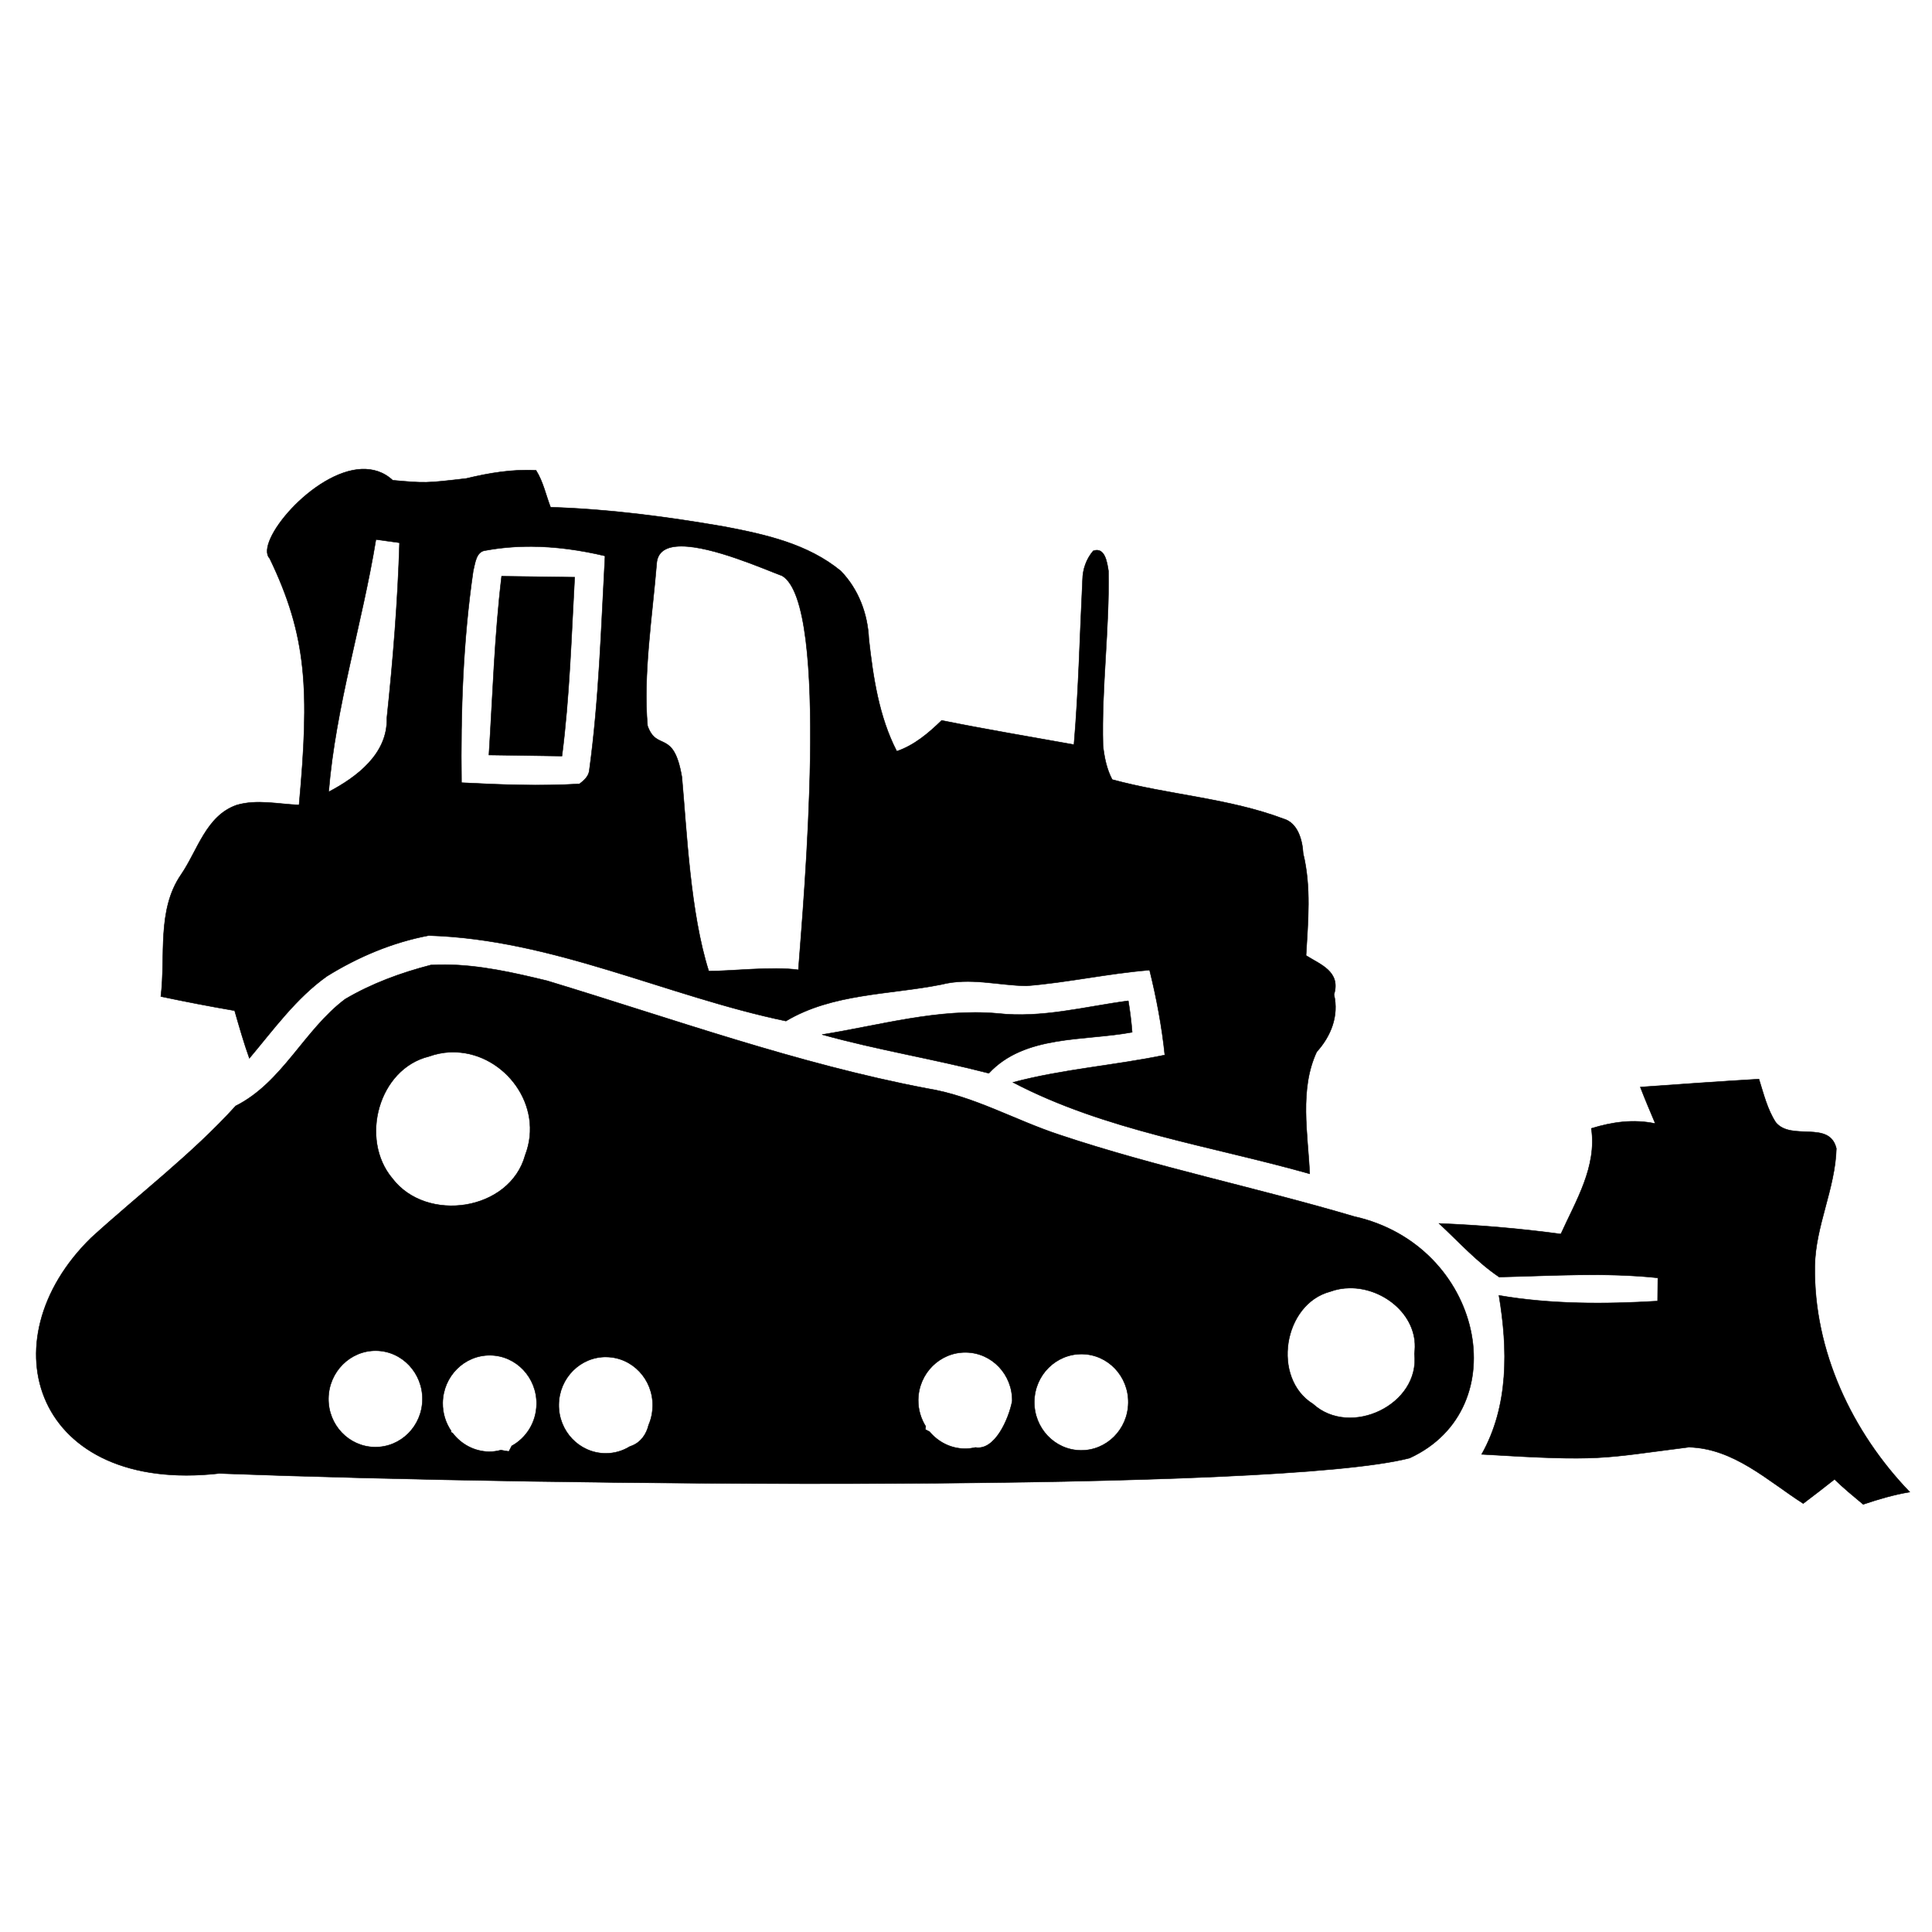
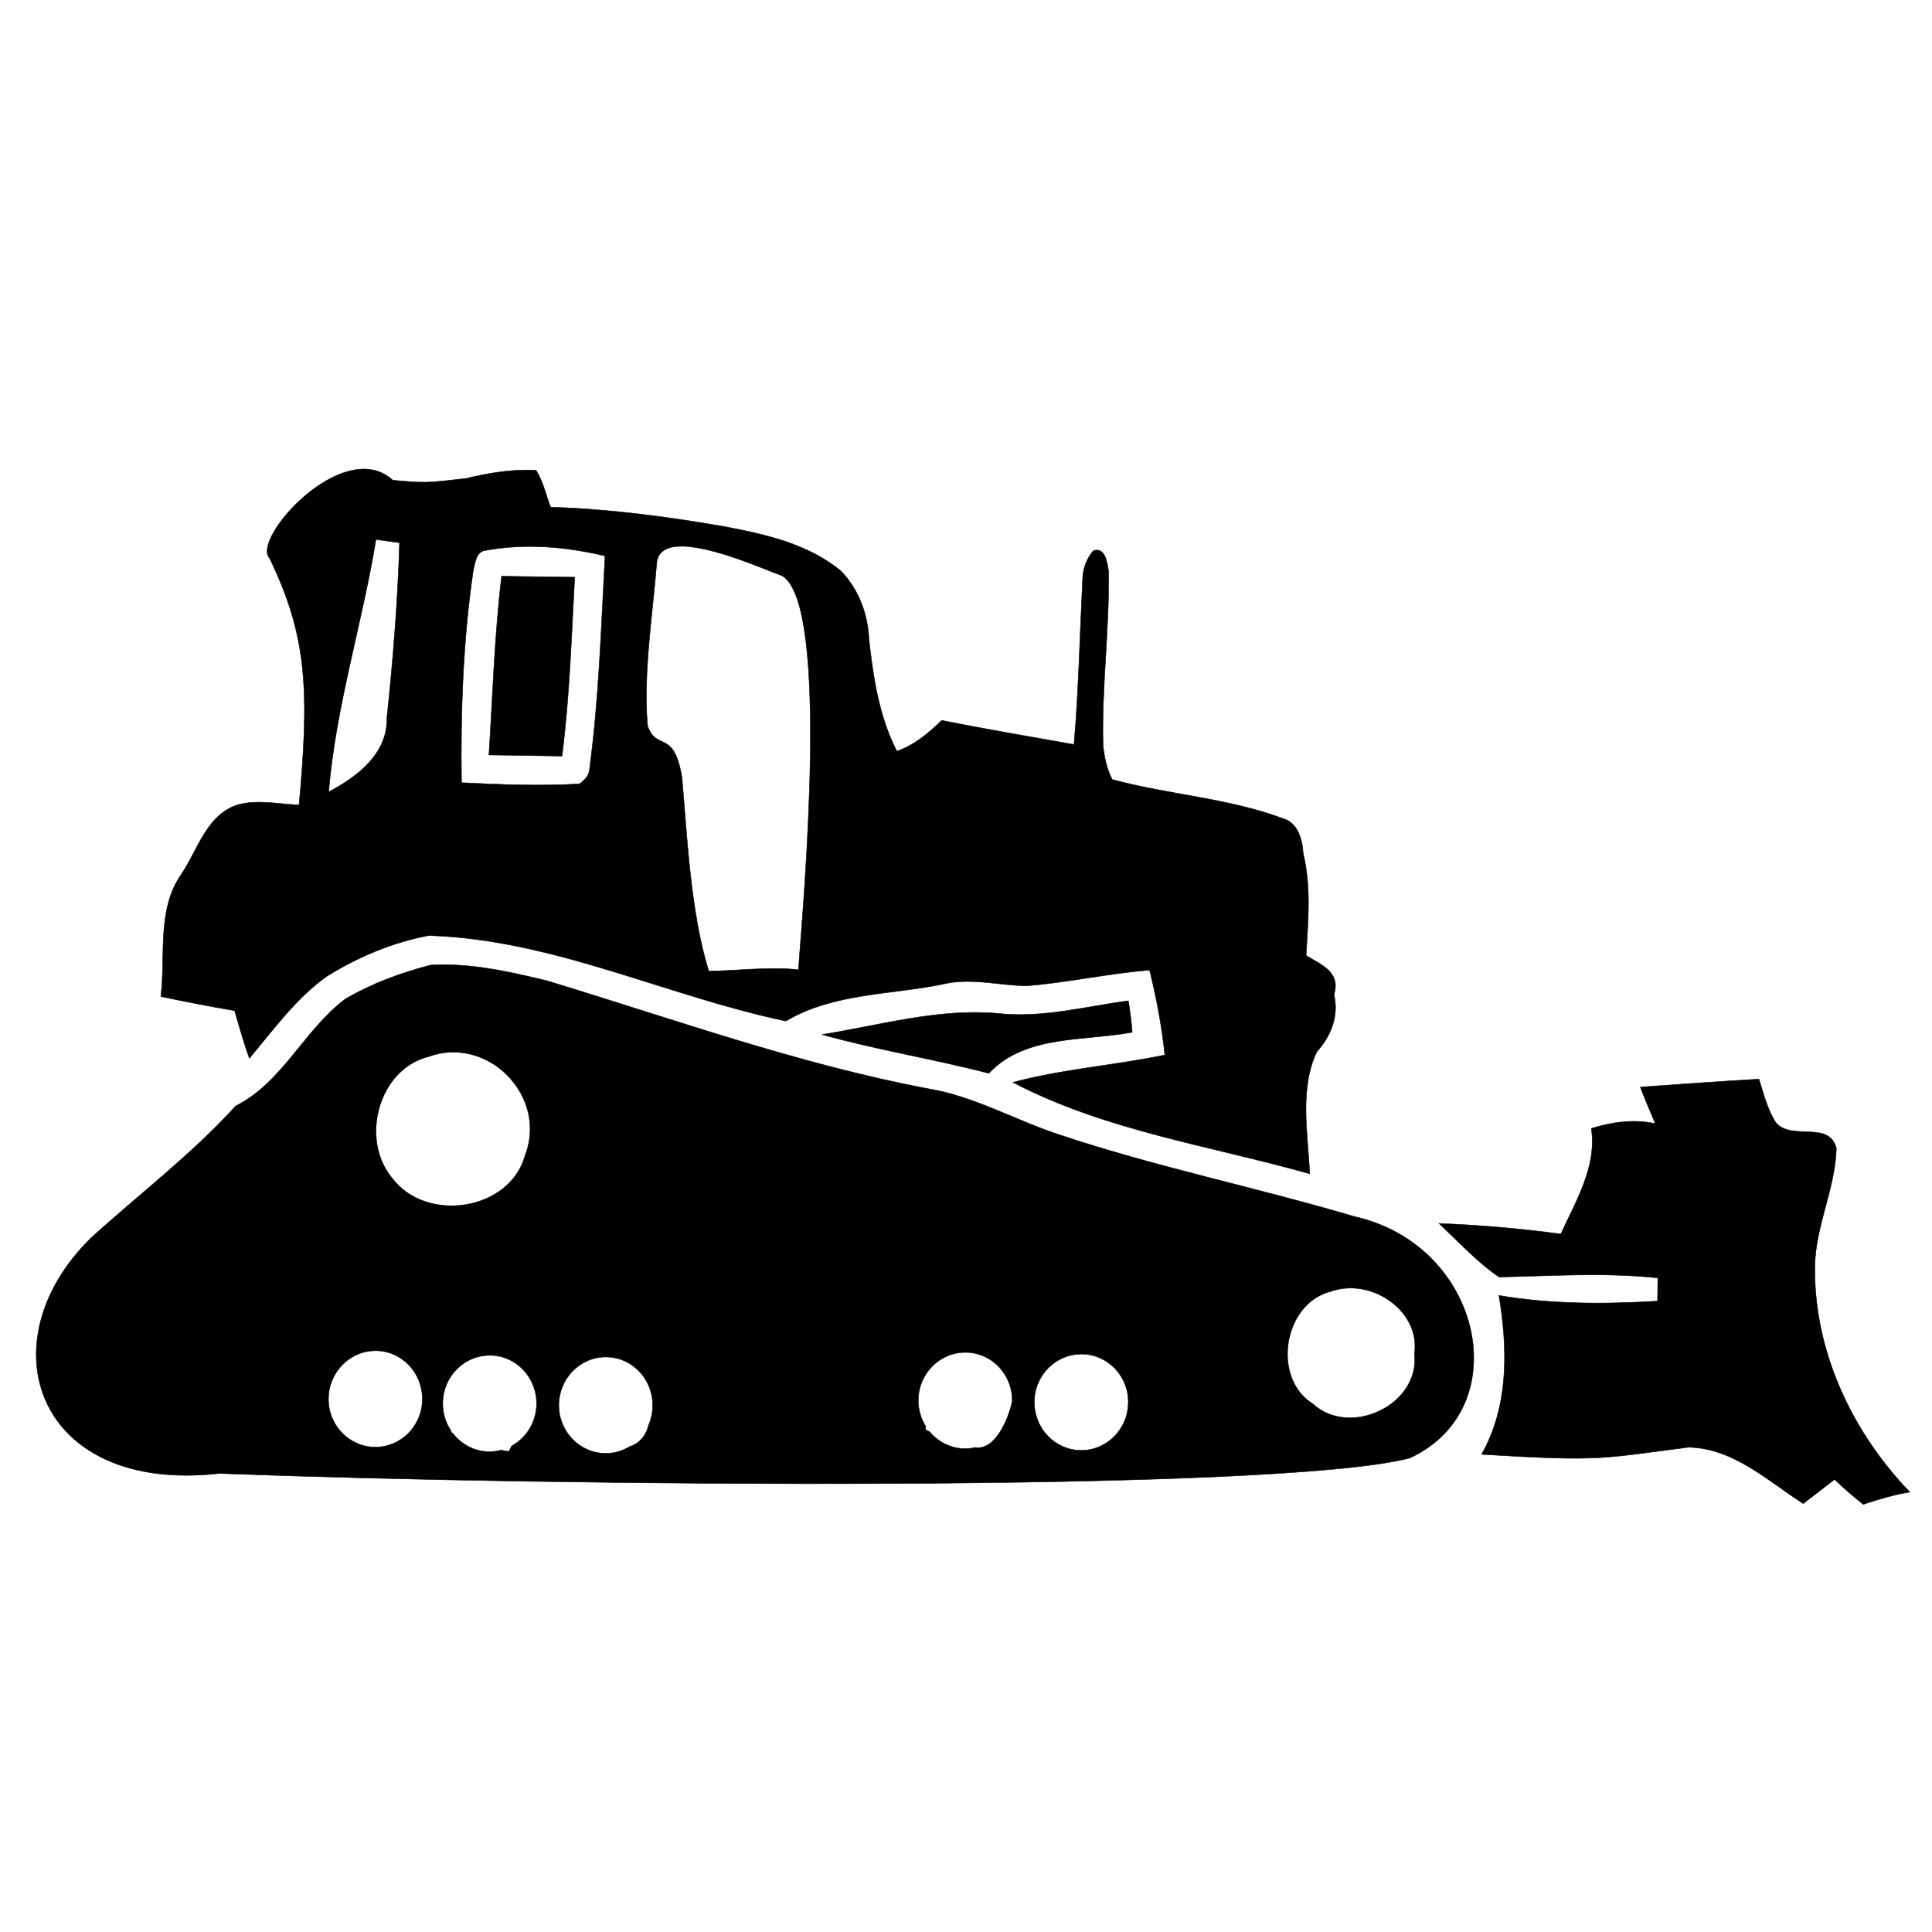
- <svg xmlns="http://www.w3.org/2000/svg" width="100" height="100" viewBox="0 0 80 80" version="1.1" id="svg2">
-   <defs id="defs20" />
-   <path style="fill:#000000;stroke:#000000;stroke-width:0.019" d="m 14.977,19.425 c -2.015,0.083 -4.452,3.035 -3.811,3.696 1.556,3.228 1.649,5.462 1.217,10.21 -0.861,-0.033 -1.739,-0.243 -2.584,0.005 -1.268,0.442 -1.613,1.878 -2.308,2.889 -1.003,1.468 -0.627,3.358 -0.831,5.038 1.019,0.215 2.035,0.411 3.055,0.586 0.191,0.664 0.38,1.329 0.611,1.973 0.999,-1.187 1.94,-2.497 3.215,-3.4 1.294,-0.803 2.725,-1.404 4.211,-1.683 5.146,0.155 9.839,2.507 14.792,3.54 1.94,-1.154 4.285,-1.083 6.435,-1.512 1.186,-0.303 2.344,0.038 3.525,0.055 1.705,-0.136 3.393,-0.515 5.098,-0.651 0.284,1.146 0.508,2.332 0.631,3.515 -2.07,0.431 -4.218,0.581 -6.289,1.132 3.817,1.998 8.179,2.624 12.288,3.786 -0.076,-1.664 -0.433,-3.496 0.29,-5.048 0.59,-0.653 0.924,-1.489 0.716,-2.374 0.294,-0.957 -0.581,-1.249 -1.157,-1.617 0.08,-1.401 0.22,-2.839 -0.12,-4.226 -0.032,-0.561 -0.223,-1.268 -0.821,-1.437 -2.271,-0.854 -4.751,-0.988 -7.086,-1.622 -0.234,-0.444 -0.327,-0.926 -0.381,-1.407 -0.065,-2.405 0.271,-4.826 0.225,-7.231 -0.055,-0.361 -0.148,-1.005 -0.631,-0.831 -0.285,0.336 -0.434,0.756 -0.441,1.197 -0.113,2.262 -0.162,4.544 -0.356,6.825 -1.818,-0.327 -3.661,-0.635 -5.478,-1.002 -0.549,0.533 -1.133,1.027 -1.858,1.277 -0.74,-1.433 -0.979,-3.062 -1.157,-4.647 -0.045,-1.042 -0.431,-2.067 -1.162,-2.819 -1.366,-1.122 -3.104,-1.508 -4.802,-1.833 -2.398,-0.415 -4.793,-0.731 -7.216,-0.806 -0.193,-0.504 -0.307,-1.062 -0.601,-1.527 -0.981,-0.054 -1.945,0.109 -2.889,0.336 -1.686,0.196 -1.684,0.195 -3.045,0.075 -0.377,-0.35 -0.822,-0.48 -1.287,-0.461 z m 0.591,2.914 c 0.32,0.045 0.657,0.09 0.976,0.135 -0.075,2.423 -0.271,4.866 -0.526,7.266 0.039,1.483 -1.258,2.445 -2.409,3.05 0.292,-3.541 1.387,-6.953 1.958,-10.451 z m 12.649,0.28 c 1.286,10e-4 3.414,0.942 4.176,1.227 1.986,1.211 0.872,13.51 0.666,16.314 -1.059,-0.156 -2.909,0.062 -3.711,0.05 -0.766,-2.415 -0.908,-5.777 -1.112,-8.032 -0.342,-2.019 -1.037,-1.036 -1.422,-2.123 -0.19,-2.106 0.205,-4.604 0.376,-6.705 0.03,-0.538 0.442,-0.732 1.027,-0.731 z m -6.244,0.01 c 1.032,0.004 2.069,0.151 3.08,0.391 -0.163,2.962 -0.248,5.924 -0.651,8.883 -0.024,0.24 -0.223,0.418 -0.406,0.556 -1.624,0.097 -3.266,0.034 -4.887,-0.05 -0.038,-2.925 0.063,-5.87 0.486,-8.768 0.085,-0.319 0.11,-0.817 0.531,-0.851 0.61,-0.111 1.229,-0.162 1.848,-0.16 z m -1.202,1.232 c -0.296,2.46 -0.37,4.939 -0.526,7.401 0.761,0.011 2.284,0.034 3.025,0.045 0.316,-2.459 0.39,-4.944 0.526,-7.406 l -3.025,-0.04 z m -2.328,16.084 c -0.203,-0.001 -0.403,0.003 -0.606,0.015 -1.247,0.323 -2.454,0.767 -3.545,1.412 -1.701,1.277 -2.595,3.448 -4.532,4.422 -1.812,1.997 -4,3.649 -5.989,5.463 -4.398,4.304 -2.297,10.614 5.308,9.755 14.131,0.537 43.809,0.788 49.289,-0.636 4.466,-2.05 3.03,-8.821 -2.298,-10.005 -4.049,-1.2 -8.186,-2.04 -12.193,-3.38 -1.854,-0.608 -3.565,-1.614 -5.503,-1.923 -5.354,-1.019 -10.513,-2.879 -15.719,-4.457 -1.38,-0.335 -2.792,-0.656 -4.211,-0.666 z m 28.277,1.497 c -1.786,0.235 -3.573,0.728 -5.413,0.521 -2.461,-0.216 -4.856,0.49 -7.266,0.876 2.274,0.634 4.61,1.008 6.905,1.602 1.486,-1.601 3.945,-1.326 5.934,-1.698 -0.034,-0.441 -0.086,-0.86 -0.16,-1.302 z M 18.618,43.571 c 0.094,-0.005 0.188,-0.004 0.28,0 2.005,0.083 3.64,2.211 2.849,4.261 -0.634,2.315 -4.088,2.825 -5.503,0.961 -1.359,-1.622 -0.573,-4.537 1.517,-5.048 0.288,-0.104 0.574,-0.16 0.856,-0.175 z m 54.216,1.112 c -1.644,0.096 -3.288,0.214 -4.912,0.33 0.193,0.504 0.408,1.008 0.621,1.512 -0.899,-0.193 -1.784,-0.068 -2.649,0.2 0.237,1.586 -0.641,2.998 -1.262,4.372 -1.679,-0.225 -3.361,-0.371 -5.043,-0.436 0.81,0.753 1.576,1.604 2.489,2.218 2.184,-0.049 4.39,-0.197 6.57,0.035 -0.005,0.32 -0.005,0.641 -0.01,0.961 -2.185,0.129 -4.412,0.136 -6.57,-0.235 0.369,2.209 0.415,4.573 -0.716,6.58 5.01,0.305 4.91,0.169 8.578,-0.295 1.862,0.047 3.268,1.391 4.737,2.333 0.446,-0.334 0.871,-0.667 1.297,-1.002 0.375,0.366 0.771,0.69 1.187,1.037 0.624,-0.211 1.265,-0.4 1.928,-0.511 -2.388,-2.478 -3.982,-5.849 -3.931,-9.354 0.024,-1.662 0.847,-3.21 0.891,-4.872 -0.283,-1.186 -1.859,-0.291 -2.509,-1.082 -0.353,-0.546 -0.504,-1.189 -0.696,-1.793 z m -16.955,8.653 c 1.454,-0.024 2.914,1.201 2.689,2.719 0.25,2.107 -2.654,3.488 -4.196,2.083 -1.727,-1.067 -1.239,-4.144 0.711,-4.657 0.258,-0.096 0.527,-0.141 0.796,-0.145 z m -40.3,2.594 c 1.074,0.015 1.929,0.927 1.913,2.028 -0.016,1.102 -0.899,1.978 -1.973,1.963 -1.074,-0.015 -1.934,-0.916 -1.918,-2.018 0.016,-1.102 0.904,-1.988 1.978,-1.973 z M 40,56 c 1.074,0.015 1.929,0.916 1.913,2.018 -0.148,0.754 -0.721,2.055 -1.522,1.918 -0.144,0.033 -0.296,0.052 -0.451,0.05 -0.581,-0.008 -1.097,-0.282 -1.447,-0.701 -0.062,-0.032 -0.12,-0.061 -0.18,-0.095 0.006,-0.042 0.014,-0.084 0.02,-0.125 C 38.135,58.747 38.016,58.368 38.022,57.963 38.038,56.861 38.926,55.984 40,56 z m 4.807,0.07 c 1.074,0.015 1.929,0.916 1.913,2.018 -0.016,1.102 -0.899,1.983 -1.973,1.968 -1.074,-0.015 -1.934,-0.922 -1.918,-2.023 0.016,-1.102 0.904,-1.978 1.978,-1.963 z m -24.502,0.05 c 1.074,0.015 1.929,0.921 1.913,2.023 -0.011,0.751 -0.424,1.396 -1.027,1.728 -0.039,0.077 -0.078,0.155 -0.12,0.23 -0.11,-0.015 -0.221,-0.035 -0.33,-0.055 -0.158,0.04 -0.32,0.068 -0.491,0.065 -0.613,-0.009 -1.157,-0.312 -1.507,-0.771 -0.022,-0.012 -0.044,-0.023 -0.065,-0.035 0.002,-0.017 0.003,-0.034 0.005,-0.05 -0.226,-0.331 -0.357,-0.732 -0.351,-1.167 0.016,-1.102 0.899,-1.983 1.973,-1.968 z m 4.807,0.07 c 1.074,0.015 1.929,0.922 1.913,2.023 -0.004,0.275 -0.058,0.539 -0.16,0.776 -8.01e-4,0.004 -0.004,0.007 -0.005,0.01 -0.093,0.392 -0.328,0.733 -0.721,0.876 -0.021,0.008 -0.043,0.018 -0.065,0.025 -0.299,0.183 -0.643,0.286 -1.017,0.28 -1.074,-0.016 -1.934,-0.922 -1.918,-2.023 0.016,-1.102 0.899,-1.983 1.973,-1.968 z" id="path4" />
+ <svg xmlns="http://www.w3.org/2000/svg" width="100" height="100" viewBox="0 0 80 80">
+   <path d="M14.977 19.425c-2.015.083-4.452 3.035-3.81 3.696 1.556 3.228 1.65 5.463 1.217 10.21-.86-.032-1.74-.242-2.584.006-1.27.442-1.613 1.878-2.31 2.89-1.002 1.467-.625 3.357-.83 5.037 1.02.215 2.035.41 3.055.586.19.663.38 1.327.61 1.972 1-1.188 1.94-2.497 3.215-3.4 1.294-.803 2.725-1.404 4.212-1.683 5.146.154 9.84 2.506 14.792 3.54 1.94-1.154 4.285-1.083 6.434-1.513 1.187-.303 2.344.038 3.526.055 1.704-.135 3.393-.515 5.097-.65.285 1.145.51 2.33.632 3.514-2.07.43-4.218.58-6.29 1.132 3.818 2 8.18 2.625 12.29 3.786-.077-1.664-.434-3.496.29-5.048.59-.652.923-1.49.716-2.373.294-.958-.58-1.25-1.157-1.618.08-1.4.22-2.84-.12-4.226-.03-.562-.222-1.27-.82-1.438-2.272-.854-4.75-.988-7.086-1.623-.234-.445-.327-.926-.38-1.408-.066-2.405.27-4.826.225-7.23-.056-.362-.15-1.005-.632-.832-.285.337-.434.756-.44 1.197-.114 2.262-.163 4.544-.356 6.825-1.818-.327-3.66-.634-5.48-1-.547.532-1.132 1.026-1.856 1.276-.74-1.433-.98-3.062-1.157-4.647-.046-1.042-.432-2.067-1.163-2.82-1.366-1.12-3.104-1.506-4.802-1.83-2.398-.417-4.793-.732-7.216-.808-.194-.503-.308-1.062-.602-1.527-.98-.054-1.944.11-2.89.336-1.685.197-1.683.196-3.044.076-.377-.35-.82-.48-1.287-.46zm.59 2.914l.978.135c-.075 2.422-.27 4.865-.526 7.266.038 1.483-1.26 2.446-2.41 3.05.292-3.54 1.387-6.953 1.958-10.45zm12.65.28c1.287 0 3.415.942 4.177 1.227 1.985 1.21.872 13.51.666 16.314-1.06-.154-2.91.063-3.71.05-.767-2.414-.91-5.775-1.113-8.03-.342-2.02-1.037-1.037-1.422-2.124-.19-2.106.205-4.604.376-6.705.03-.537.443-.73 1.027-.73zm-6.244.01c1.032.004 2.07.15 3.08.39-.163 2.963-.248 5.925-.65 8.884-.025.24-.225.418-.407.556-1.624.096-3.266.033-4.887-.05-.04-2.926.062-5.87.484-8.77.085-.318.11-.816.53-.85.61-.11 1.23-.162 1.85-.16zm-1.202 1.232c-.295 2.46-.37 4.94-.525 7.4l3.025.046c.316-2.46.39-4.944.526-7.406l-3.025-.04zm-2.327 16.084c-.203 0-.403.003-.606.015-1.247.323-2.454.768-3.546 1.413-1.7 1.277-2.593 3.448-4.53 4.422-1.812 1.997-4 3.65-5.99 5.463-4.397 4.304-2.296 10.614 5.31 9.754 14.13.537 43.808.788 49.288-.636 4.466-2.05 3.03-8.82-2.3-10.005-4.048-1.2-8.185-2.04-12.192-3.38-1.854-.606-3.565-1.613-5.503-1.92-5.354-1.02-10.513-2.88-15.72-4.458-1.38-.336-2.79-.656-4.21-.666zm28.277 1.497c-1.786.235-3.573.728-5.413.52-2.46-.215-4.857.49-7.266.877 2.276.634 4.61 1.01 6.906 1.603 1.486-1.602 3.946-1.326 5.934-1.698-.033-.44-.086-.86-.16-1.302zM18.618 43.57c.094-.004.188-.003.28 0 2.006.084 3.64 2.212 2.85 4.263-.635 2.314-4.088 2.825-5.504.96-1.358-1.62-.573-4.536 1.518-5.046.288-.104.573-.16.856-.176zm54.216 1.113c-1.644.096-3.288.214-4.912.33.193.504.408 1.01.62 1.513-.898-.194-1.783-.068-2.648.2.237 1.586-.64 2.998-1.262 4.372-1.68-.225-3.36-.372-5.043-.436.81.753 1.576 1.604 2.488 2.218 2.184-.048 4.39-.197 6.57.035-.005.32-.005.64-.01.962-2.185.128-4.412.136-6.57-.236.37 2.21.415 4.574-.716 6.58 5.01.306 4.91.17 8.578-.294 1.862.047 3.268 1.39 4.737 2.333.446-.335.87-.668 1.297-1.002.375.366.77.69 1.187 1.036.625-.21 1.266-.4 1.93-.51-2.39-2.48-3.983-5.85-3.932-9.354.024-1.663.847-3.21.89-4.873-.282-1.186-1.858-.29-2.508-1.08-.352-.547-.504-1.19-.696-1.794zM55.88 53.336c1.453-.024 2.913 1.2 2.688 2.72.25 2.106-2.654 3.487-4.196 2.082-1.728-1.067-1.24-4.144.71-4.657.26-.095.527-.14.797-.144zM15.577 55.93c1.074.015 1.93.926 1.913 2.028-.015 1.1-.898 1.978-1.972 1.963-1.074-.015-1.934-.916-1.918-2.017.016-1.102.904-1.99 1.978-1.973zM40 56c1.074.015 1.93.916 1.913 2.018-.148.754-.72 2.055-1.522 1.918-.144.033-.296.052-.45.05-.58-.008-1.097-.282-1.447-.7-.062-.033-.12-.062-.18-.096.005-.042.013-.084.02-.125-.198-.318-.317-.697-.31-1.102.015-1.102.903-1.98 1.977-1.963zm4.807.07c1.074.016 1.93.917 1.913 2.018-.016 1.102-.9 1.984-1.973 1.968-1.074-.015-1.934-.92-1.918-2.023.015-1.102.903-1.98 1.977-1.963zm-24.502.05c1.074.016 1.93.922 1.913 2.023-.01.75-.424 1.396-1.026 1.728-.04.078-.078.155-.12.23-.11-.014-.222-.034-.33-.054-.16.04-.32.068-.492.065-.613-.008-1.157-.31-1.507-.77l-.065-.035.005-.05c-.226-.33-.357-.732-.35-1.167.015-1.102.898-1.984 1.972-1.968zm4.808.07c1.074.016 1.928.922 1.913 2.023-.004.276-.06.54-.16.776 0 .003-.005.006-.006.01-.092.392-.328.732-.72.876l-.066.025c-.3.183-.643.287-1.016.28-1.074-.014-1.934-.92-1.918-2.022.016-1.1.9-1.983 1.973-1.968z" stroke="#000" stroke-width=".019" />
</svg>
